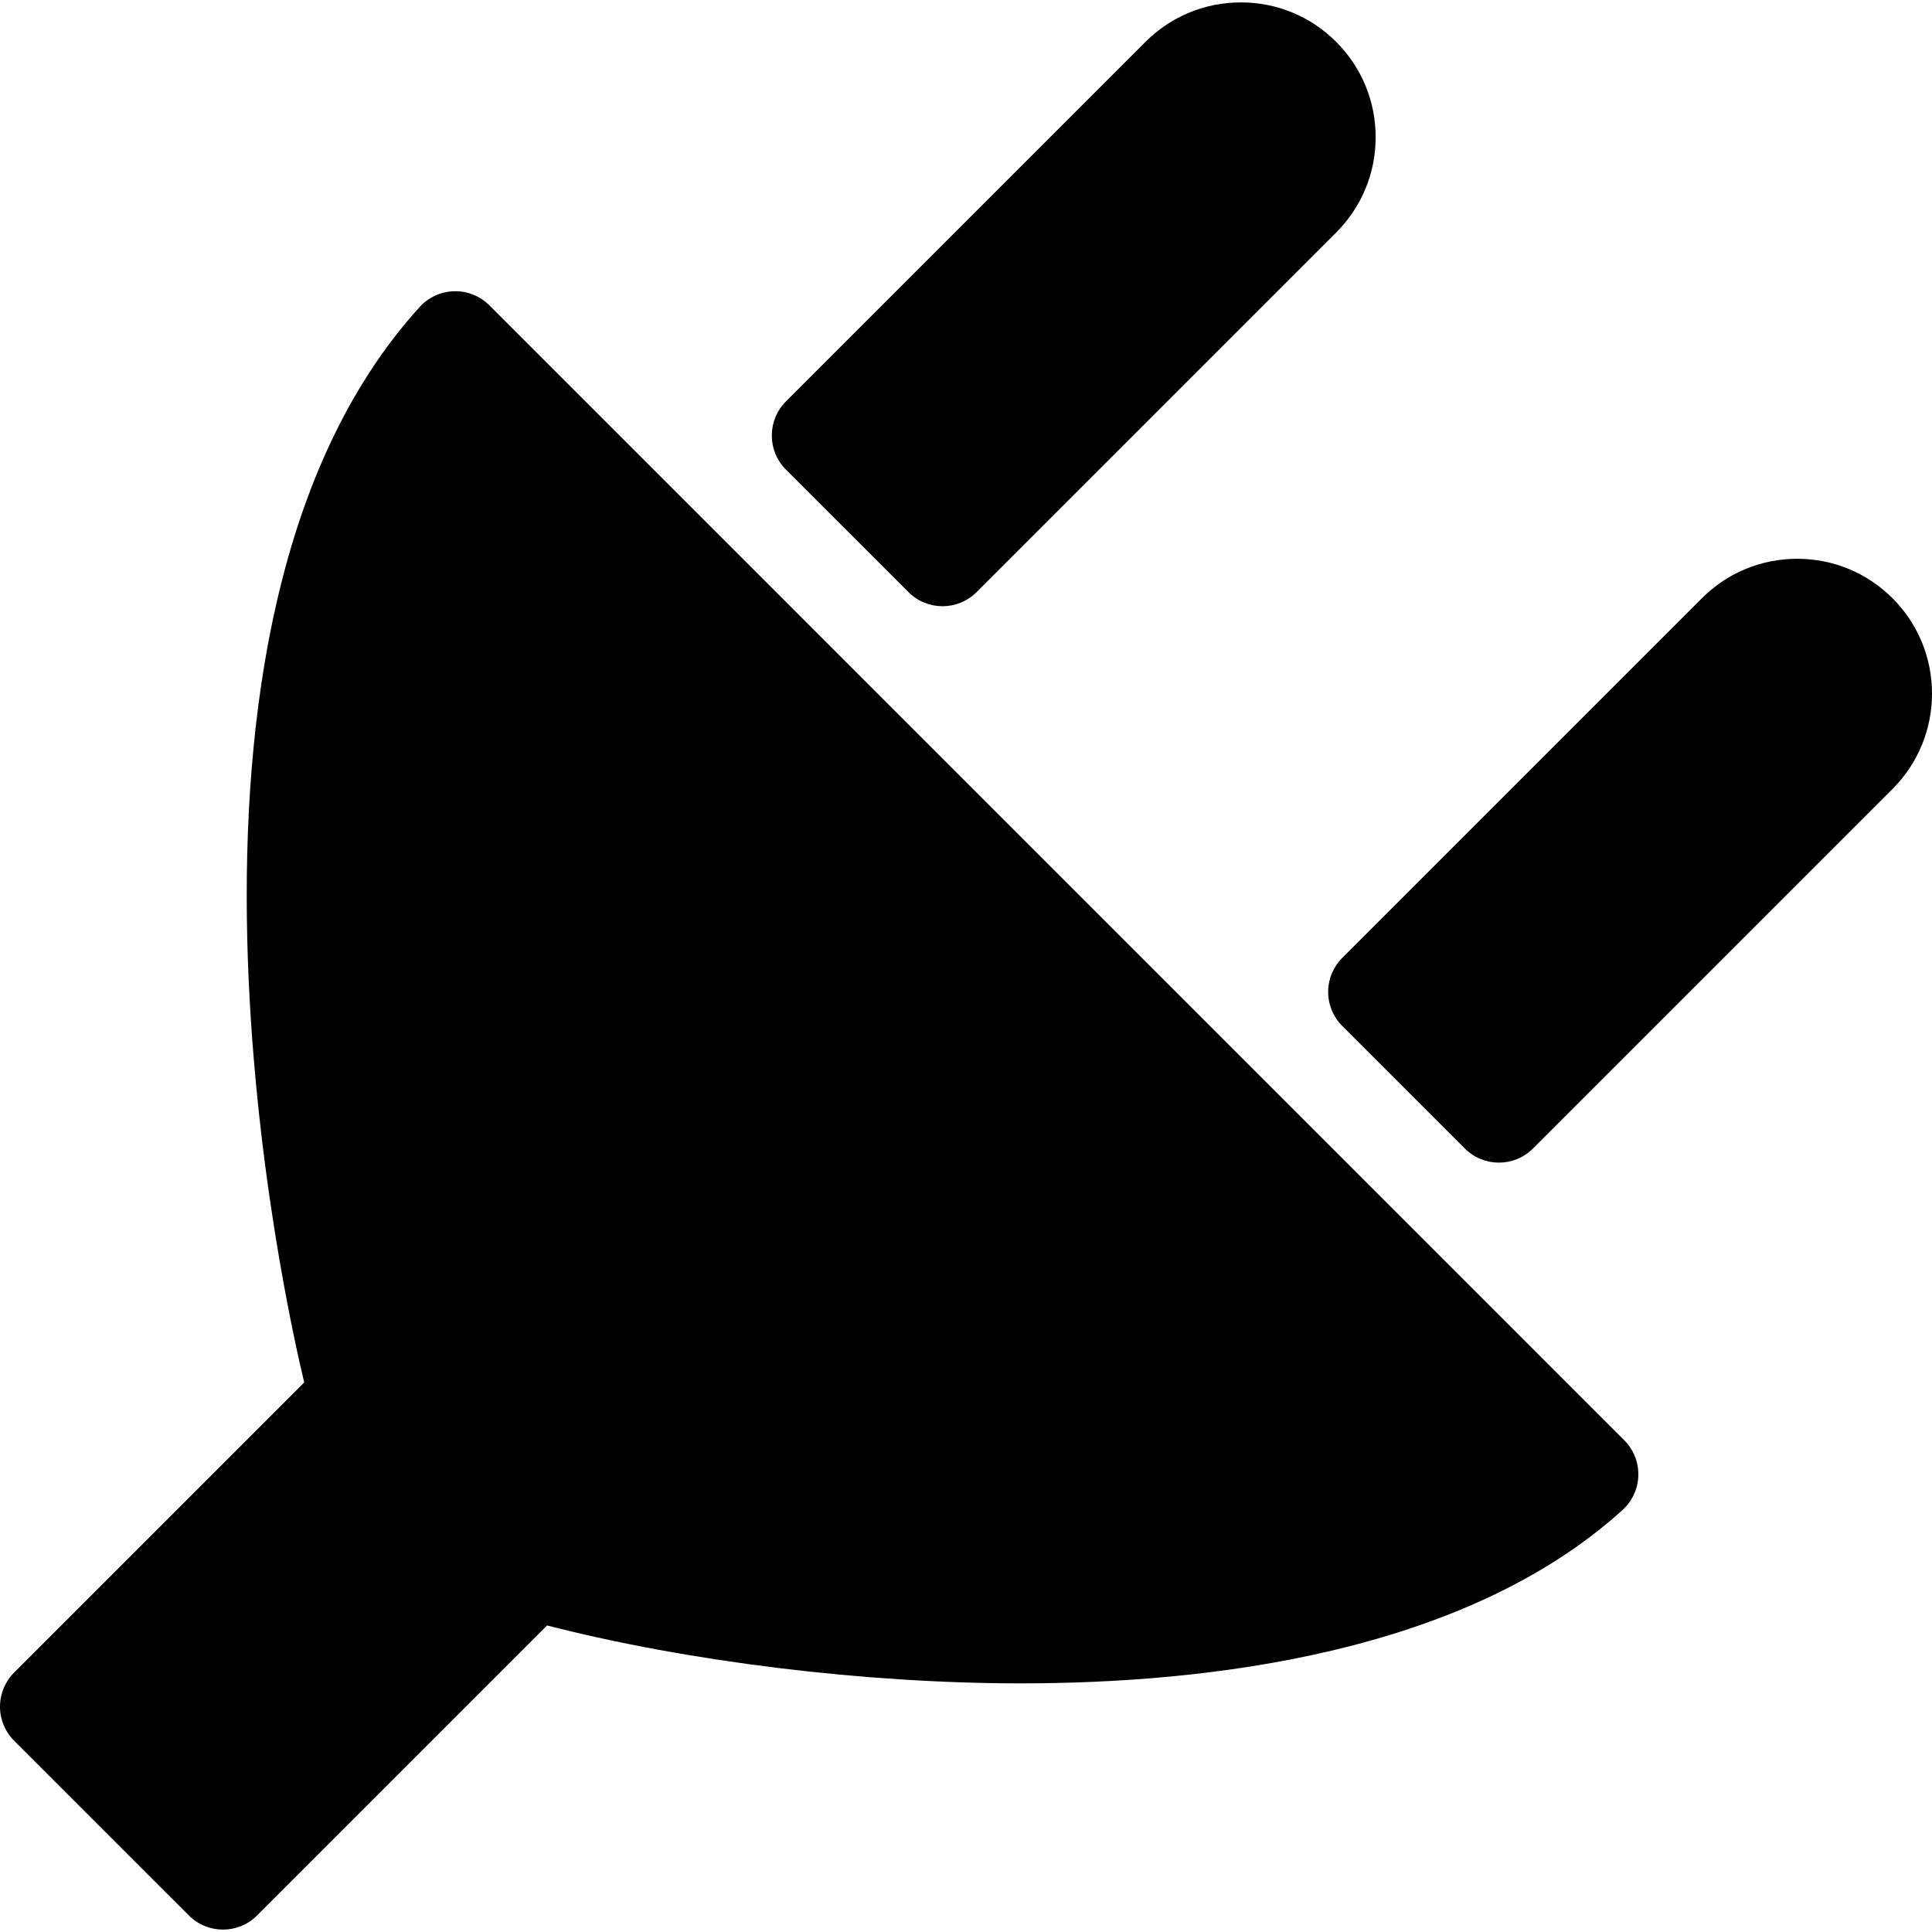
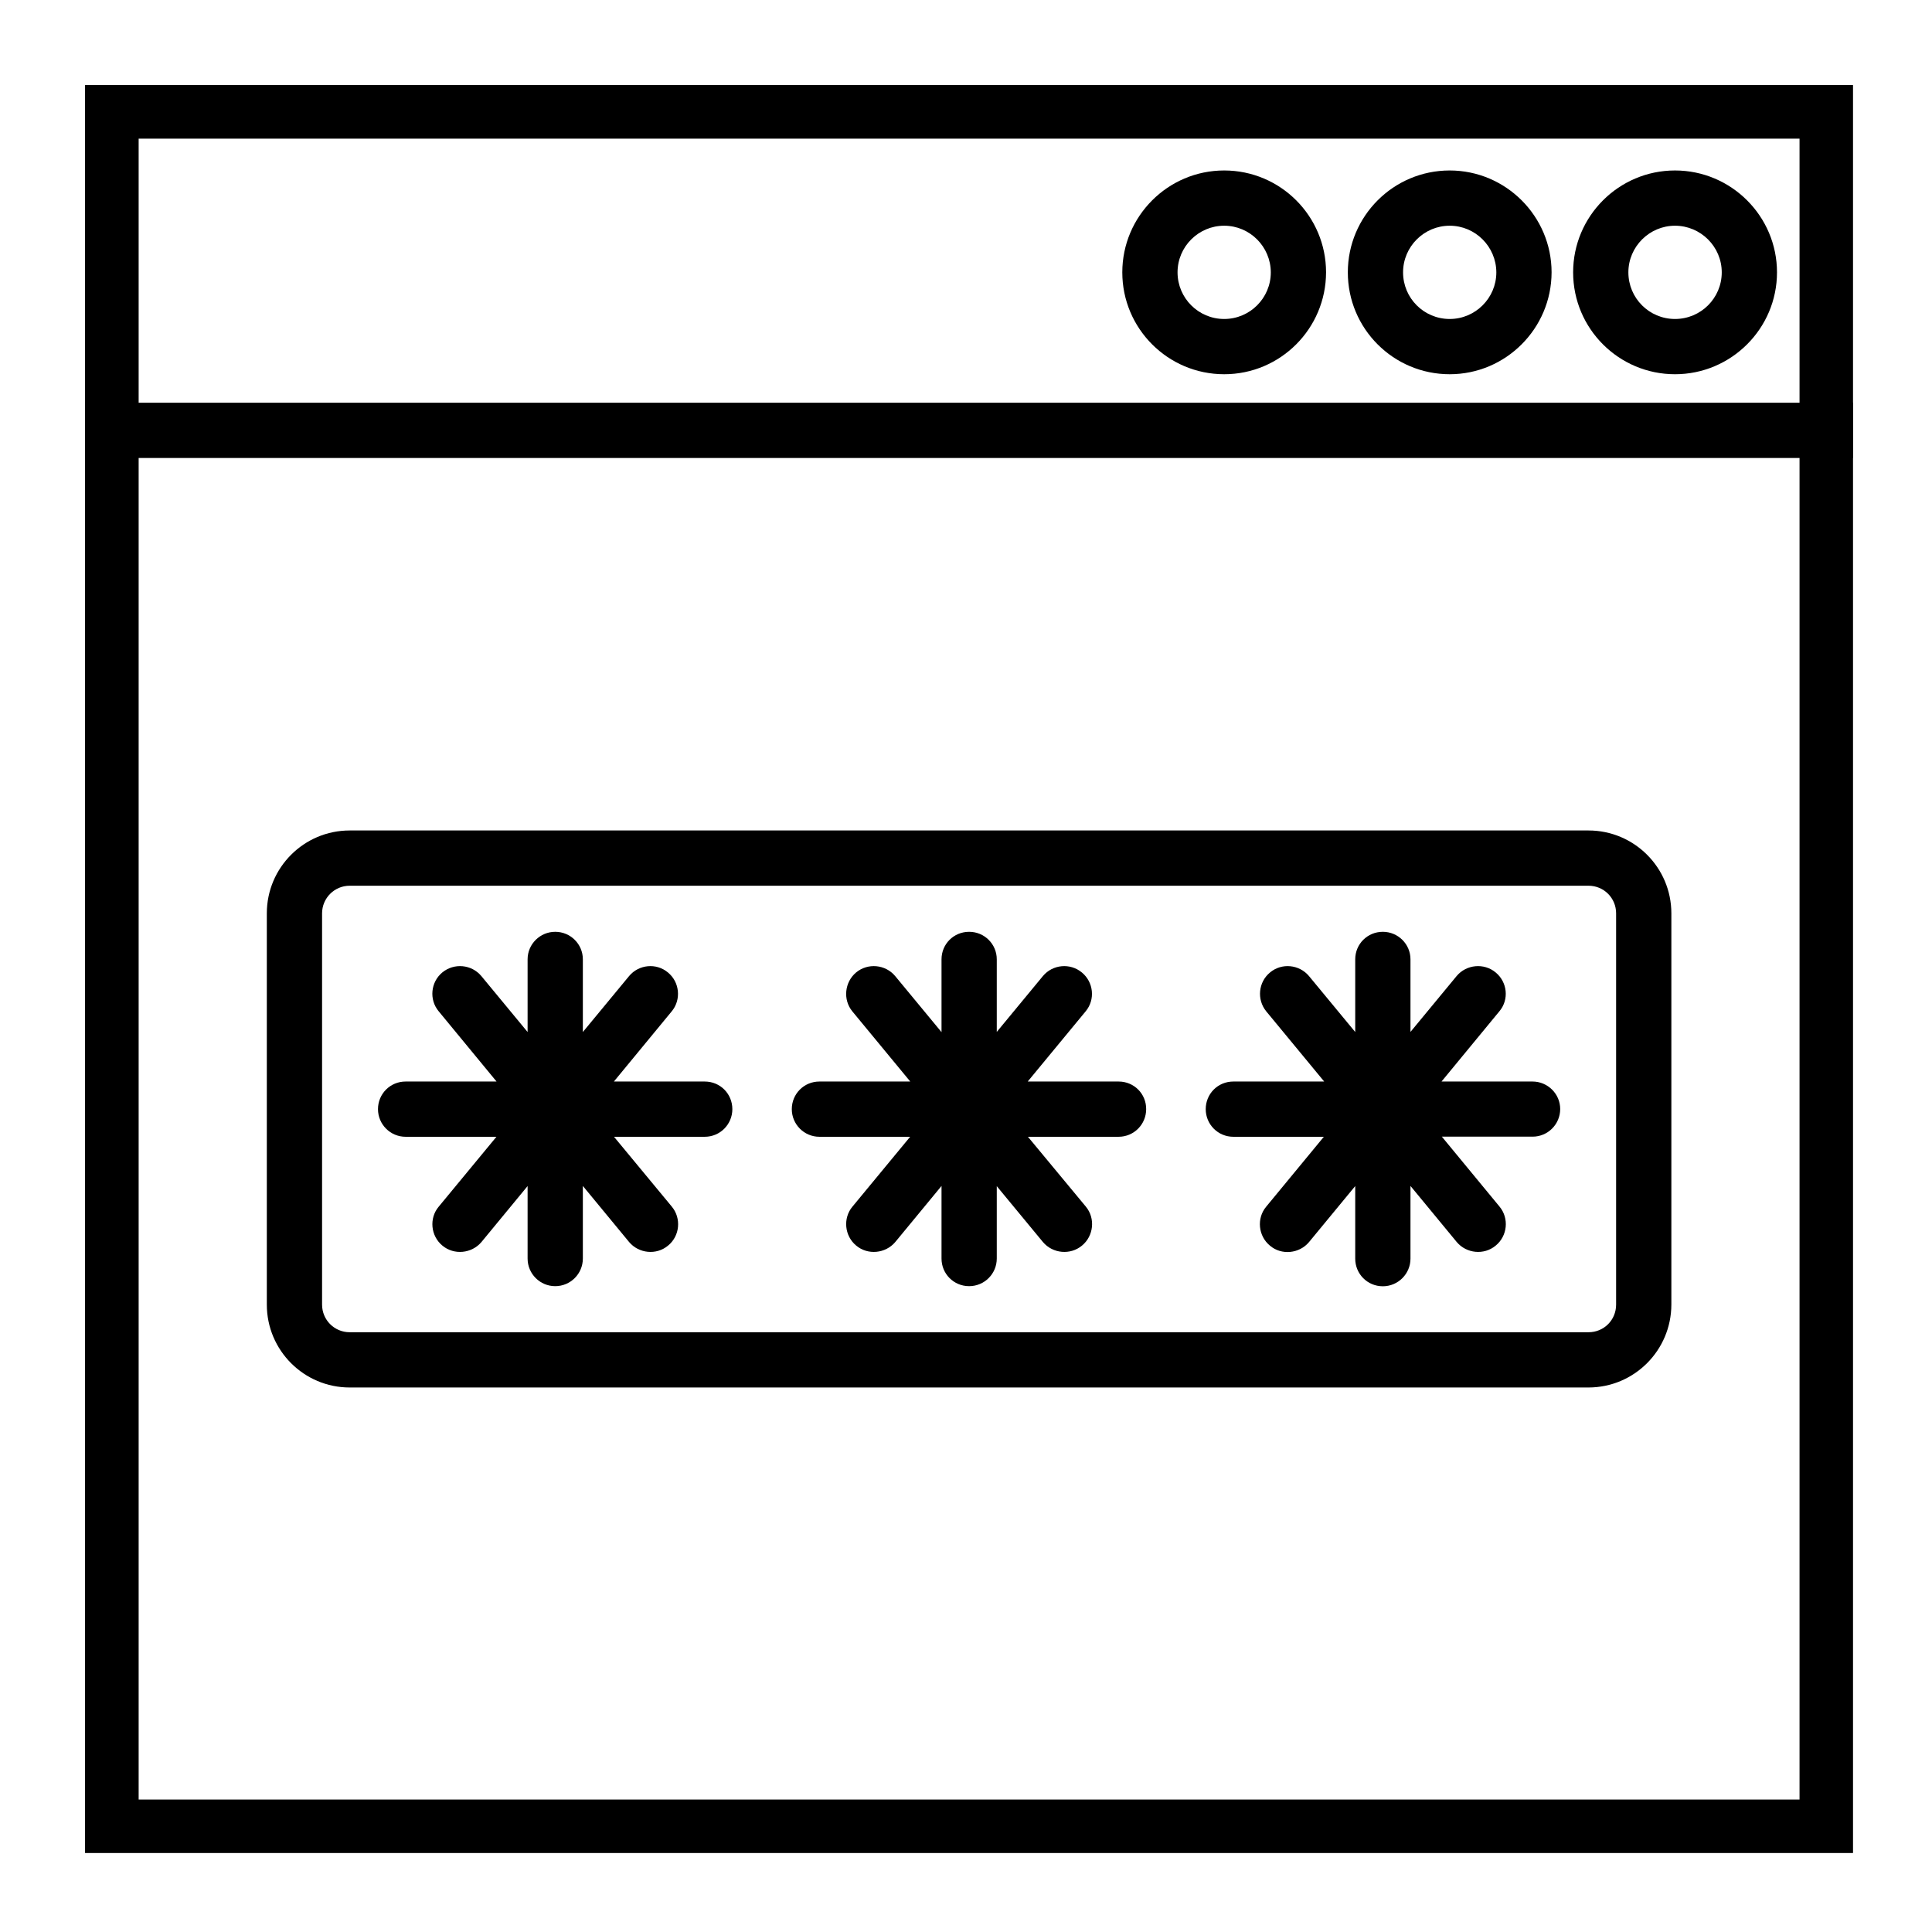
- <svg xmlns="http://www.w3.org/2000/svg" version="1.1" id="Capa_1" x="0px" y="0px" width="99.012px" height="99.012px" viewBox="0 0 99.012 99.012" style="enable-background:new 0 0 99.012 99.012;" xml:space="preserve">
-   <g>
-     <g>
-       <path d="M25.08,15.648c-0.478-0.478-1.135-0.742-1.805-0.723c-0.675,0.017-1.314,0.309-1.768,0.808    c-14.829,16.325-6.762,51.623-5.916,55.115L0.723,85.717C0.26,86.18,0,86.808,0,87.463c0,0.654,0.26,1.283,0.723,1.746    l8.958,8.957c0.482,0.48,1.114,0.723,1.746,0.723c0.631,0,1.264-0.24,1.745-0.723l14.865-14.864    c7.237,1.859,16.289,2.968,24.28,2.968c9.599,0,22.739-1.543,30.836-8.886c0.5-0.454,0.793-1.093,0.809-1.769    c0.018-0.676-0.245-1.328-0.723-1.805L25.08,15.648z" />
-       <path d="M46.557,30.345c0.482,0.482,1.114,0.723,1.746,0.723c0.632,0,1.264-0.241,1.746-0.724l18.428-18.428    c1.305-1.305,2.023-3.04,2.023-4.885c0-1.846-0.719-3.582-2.023-4.886c-1.305-1.305-3.039-2.022-4.885-2.022    c-1.845,0-3.581,0.718-4.887,2.022L40.277,20.574c-0.964,0.964-0.964,2.527,0,3.492L46.557,30.345z" />
-       <path d="M96.99,30.661c-1.305-1.305-3.039-2.024-4.885-2.024c-1.847,0-3.582,0.718-4.886,2.023L68.79,49.089    c-0.464,0.463-0.724,1.091-0.724,1.746s0.26,1.282,0.724,1.746l6.28,6.278c0.481,0.482,1.113,0.724,1.746,0.724    c0.631,0,1.264-0.241,1.746-0.724l18.43-18.429C99.686,37.735,99.686,33.353,96.99,30.661z" />
+ <svg xmlns="http://www.w3.org/2000/svg" width="318px" height="318px" viewBox="0 0 318 318" version="1.1">
+   <defs />
+   <g id="Page-1" stroke="none" stroke-width="1" fill="none" fill-rule="evenodd">
+     <g id="Artboard" fill-rule="nonzero" fill="#000000">
+       <g id="Group" transform="translate(14, 14)">
+         <path d="M291,291 L0,291 L0,0 L291,0 L291,291 Z M8.821,282.197 L282.197,282.197 L282.197,8.821 L8.821,8.821 L8.821,282.197 Z" id="Shape" />
+         <rect id="Rectangle-path" x="0" y="52.289" width="291" height="9.094" />
+         <path d="M224.616,47.597 C215.34,47.597 207.847,40.085 207.847,30.828 C207.847,21.589 215.34,14.059 224.616,14.059 C233.855,14.059 241.385,21.589 241.385,30.828 C241.366,40.085 233.837,47.597 224.616,47.597 Z M224.616,23.153 C220.396,23.153 216.94,26.59 216.94,30.828 C216.94,35.066 220.36,38.503 224.616,38.503 C228.835,38.503 232.291,35.066 232.291,30.828 C232.273,26.59 228.835,23.153 224.616,23.153 Z" id="Shape" />
+         <path d="M261.7,47.597 C252.442,47.597 244.931,40.085 244.931,30.828 C244.931,21.589 252.442,14.059 261.7,14.059 C270.957,14.059 278.487,21.589 278.487,30.828 C278.487,40.085 270.939,47.597 261.7,47.597 Z M261.7,23.153 C257.499,23.153 254.025,26.59 254.025,30.828 C254.025,35.066 257.444,38.503 261.7,38.503 C265.956,38.503 269.393,35.066 269.393,30.828 C269.393,26.59 265.919,23.153 261.7,23.153 Z" id="Shape" />
+         <path d="M187.495,47.597 C178.238,47.597 170.726,40.085 170.726,30.828 C170.726,21.589 178.238,14.059 187.495,14.059 C196.771,14.059 204.264,21.589 204.264,30.828 C204.246,40.085 196.752,47.597 187.495,47.597 Z M187.495,23.153 C183.275,23.153 179.82,26.59 179.82,30.828 C179.82,35.066 183.257,38.503 187.495,38.503 C191.733,38.503 195.17,35.066 195.17,30.828 C195.152,26.59 191.714,23.153 187.495,23.153 Z" id="Shape" />
+         <path d="M247.441,214.376 L43.559,214.376 C36.029,214.376 29.918,208.265 29.918,200.735 L29.918,136.333 C29.918,128.804 36.029,122.693 43.559,122.693 L247.459,122.693 C254.989,122.693 261.1,128.804 261.1,136.333 L261.1,200.735 C261.082,208.265 254.989,214.376 247.441,214.376 Z M43.559,131.787 C41.049,131.787 39.012,133.824 39.012,136.333 L39.012,200.735 C39.012,203.263 41.049,205.282 43.559,205.282 L247.459,205.282 C250.005,205.282 252.006,203.263 252.006,200.735 L252.006,136.333 C252.006,133.824 250.005,131.787 247.459,131.787 L43.559,131.787 Z" id="Shape" />
+         <path d="M101.996,164.015 L87.045,164.015 L96.576,152.448 C98.158,150.52 97.867,147.646 95.939,146.064 C94.029,144.463 91.156,144.736 89.555,146.646 L81.935,155.867 L81.935,143.899 C81.935,141.39 79.898,139.371 77.388,139.371 C74.896,139.371 72.841,141.39 72.841,143.899 L72.841,155.867 L65.22,146.646 C63.62,144.736 60.746,144.463 58.8,146.064 C56.891,147.646 56.599,150.52 58.2,152.448 L67.73,164.015 L52.762,164.015 C50.234,164.015 48.215,166.034 48.215,168.562 C48.215,171.053 50.234,173.109 52.762,173.109 L67.712,173.109 L58.218,184.603 C56.599,186.513 56.891,189.441 58.818,191.023 C60.728,192.624 63.638,192.333 65.239,190.441 L72.841,181.22 L72.841,193.151 C72.841,195.661 74.878,197.698 77.388,197.698 C79.898,197.698 81.935,195.661 81.935,193.151 L81.935,181.202 L89.555,190.441 C91.156,192.333 94.048,192.624 95.957,191.023 C97.903,189.441 98.176,186.531 96.576,184.603 L87.064,173.109 L101.996,173.109 C104.542,173.109 106.542,171.053 106.542,168.562 C106.542,166.034 104.542,164.015 101.996,164.015 Z" id="Shape" />
+         <path d="M170.126,164.015 L155.158,164.015 L164.706,152.448 C166.306,150.52 165.997,147.646 164.069,146.064 C162.142,144.463 159.268,144.736 157.667,146.646 L150.065,155.849 L150.065,143.899 C150.065,141.39 148.028,139.371 145.518,139.371 C142.972,139.371 140.971,141.39 140.971,143.899 L140.971,155.885 L133.333,146.646 C131.732,144.736 128.84,144.463 126.912,146.064 C125.021,147.646 124.712,150.52 126.276,152.448 L135.824,164.015 L120.874,164.015 C118.346,164.015 116.327,166.034 116.327,168.562 C116.327,171.053 118.346,173.109 120.874,173.109 L135.806,173.109 L126.312,184.603 C124.712,186.513 125.003,189.441 126.931,191.023 C128.84,192.624 131.75,192.333 133.351,190.441 L140.971,181.202 L140.971,193.151 C140.971,195.661 142.972,197.698 145.518,197.698 C148.028,197.698 150.065,195.661 150.065,193.151 L150.065,181.238 L157.667,190.441 C159.268,192.333 162.16,192.624 164.088,191.023 C166.016,189.441 166.325,186.531 164.724,184.603 L155.194,173.109 L170.108,173.109 C172.654,173.109 174.655,171.053 174.655,168.562 C174.673,166.034 172.654,164.015 170.126,164.015 Z" id="Shape" />
+         <path d="M238.256,164.015 L223.27,164.015 L232.8,152.448 C234.419,150.52 234.109,147.646 232.182,146.064 C230.272,144.463 227.362,144.736 225.761,146.646 L218.159,155.849 L218.159,143.899 C218.159,141.39 216.104,139.371 213.612,139.371 C211.066,139.371 209.065,141.39 209.065,143.899 L209.065,155.867 L201.445,146.646 C199.844,144.736 196.952,144.463 195.043,146.064 C193.115,147.646 192.842,150.52 194.406,152.448 L203.955,164.015 L189.005,164.015 C186.458,164.015 184.458,166.034 184.458,168.562 C184.458,171.053 186.458,173.109 189.005,173.109 L203.9,173.109 L194.406,184.621 C192.806,186.531 193.097,189.459 195.043,191.042 C196.934,192.642 199.844,192.351 201.445,190.459 L209.065,181.22 L209.065,193.169 C209.065,195.679 211.066,197.716 213.612,197.716 C216.104,197.716 218.159,195.679 218.159,193.169 L218.159,181.202 L225.78,190.441 C227.38,192.333 230.272,192.624 232.182,191.023 C234.128,189.441 234.419,186.531 232.818,184.603 L223.324,173.09 L238.256,173.09 C240.784,173.09 242.803,171.035 242.803,168.544 C242.803,166.034 240.73,164.015 238.256,164.015 Z" id="Shape" />
+       </g>
    </g>
  </g>
-   <g>
- </g>
-   <g>
- </g>
-   <g>
- </g>
-   <g>
- </g>
-   <g>
- </g>
-   <g>
- </g>
-   <g>
- </g>
-   <g>
- </g>
-   <g>
- </g>
-   <g>
- </g>
-   <g>
- </g>
-   <g>
- </g>
-   <g>
- </g>
-   <g>
- </g>
-   <g>
- </g>
</svg>
